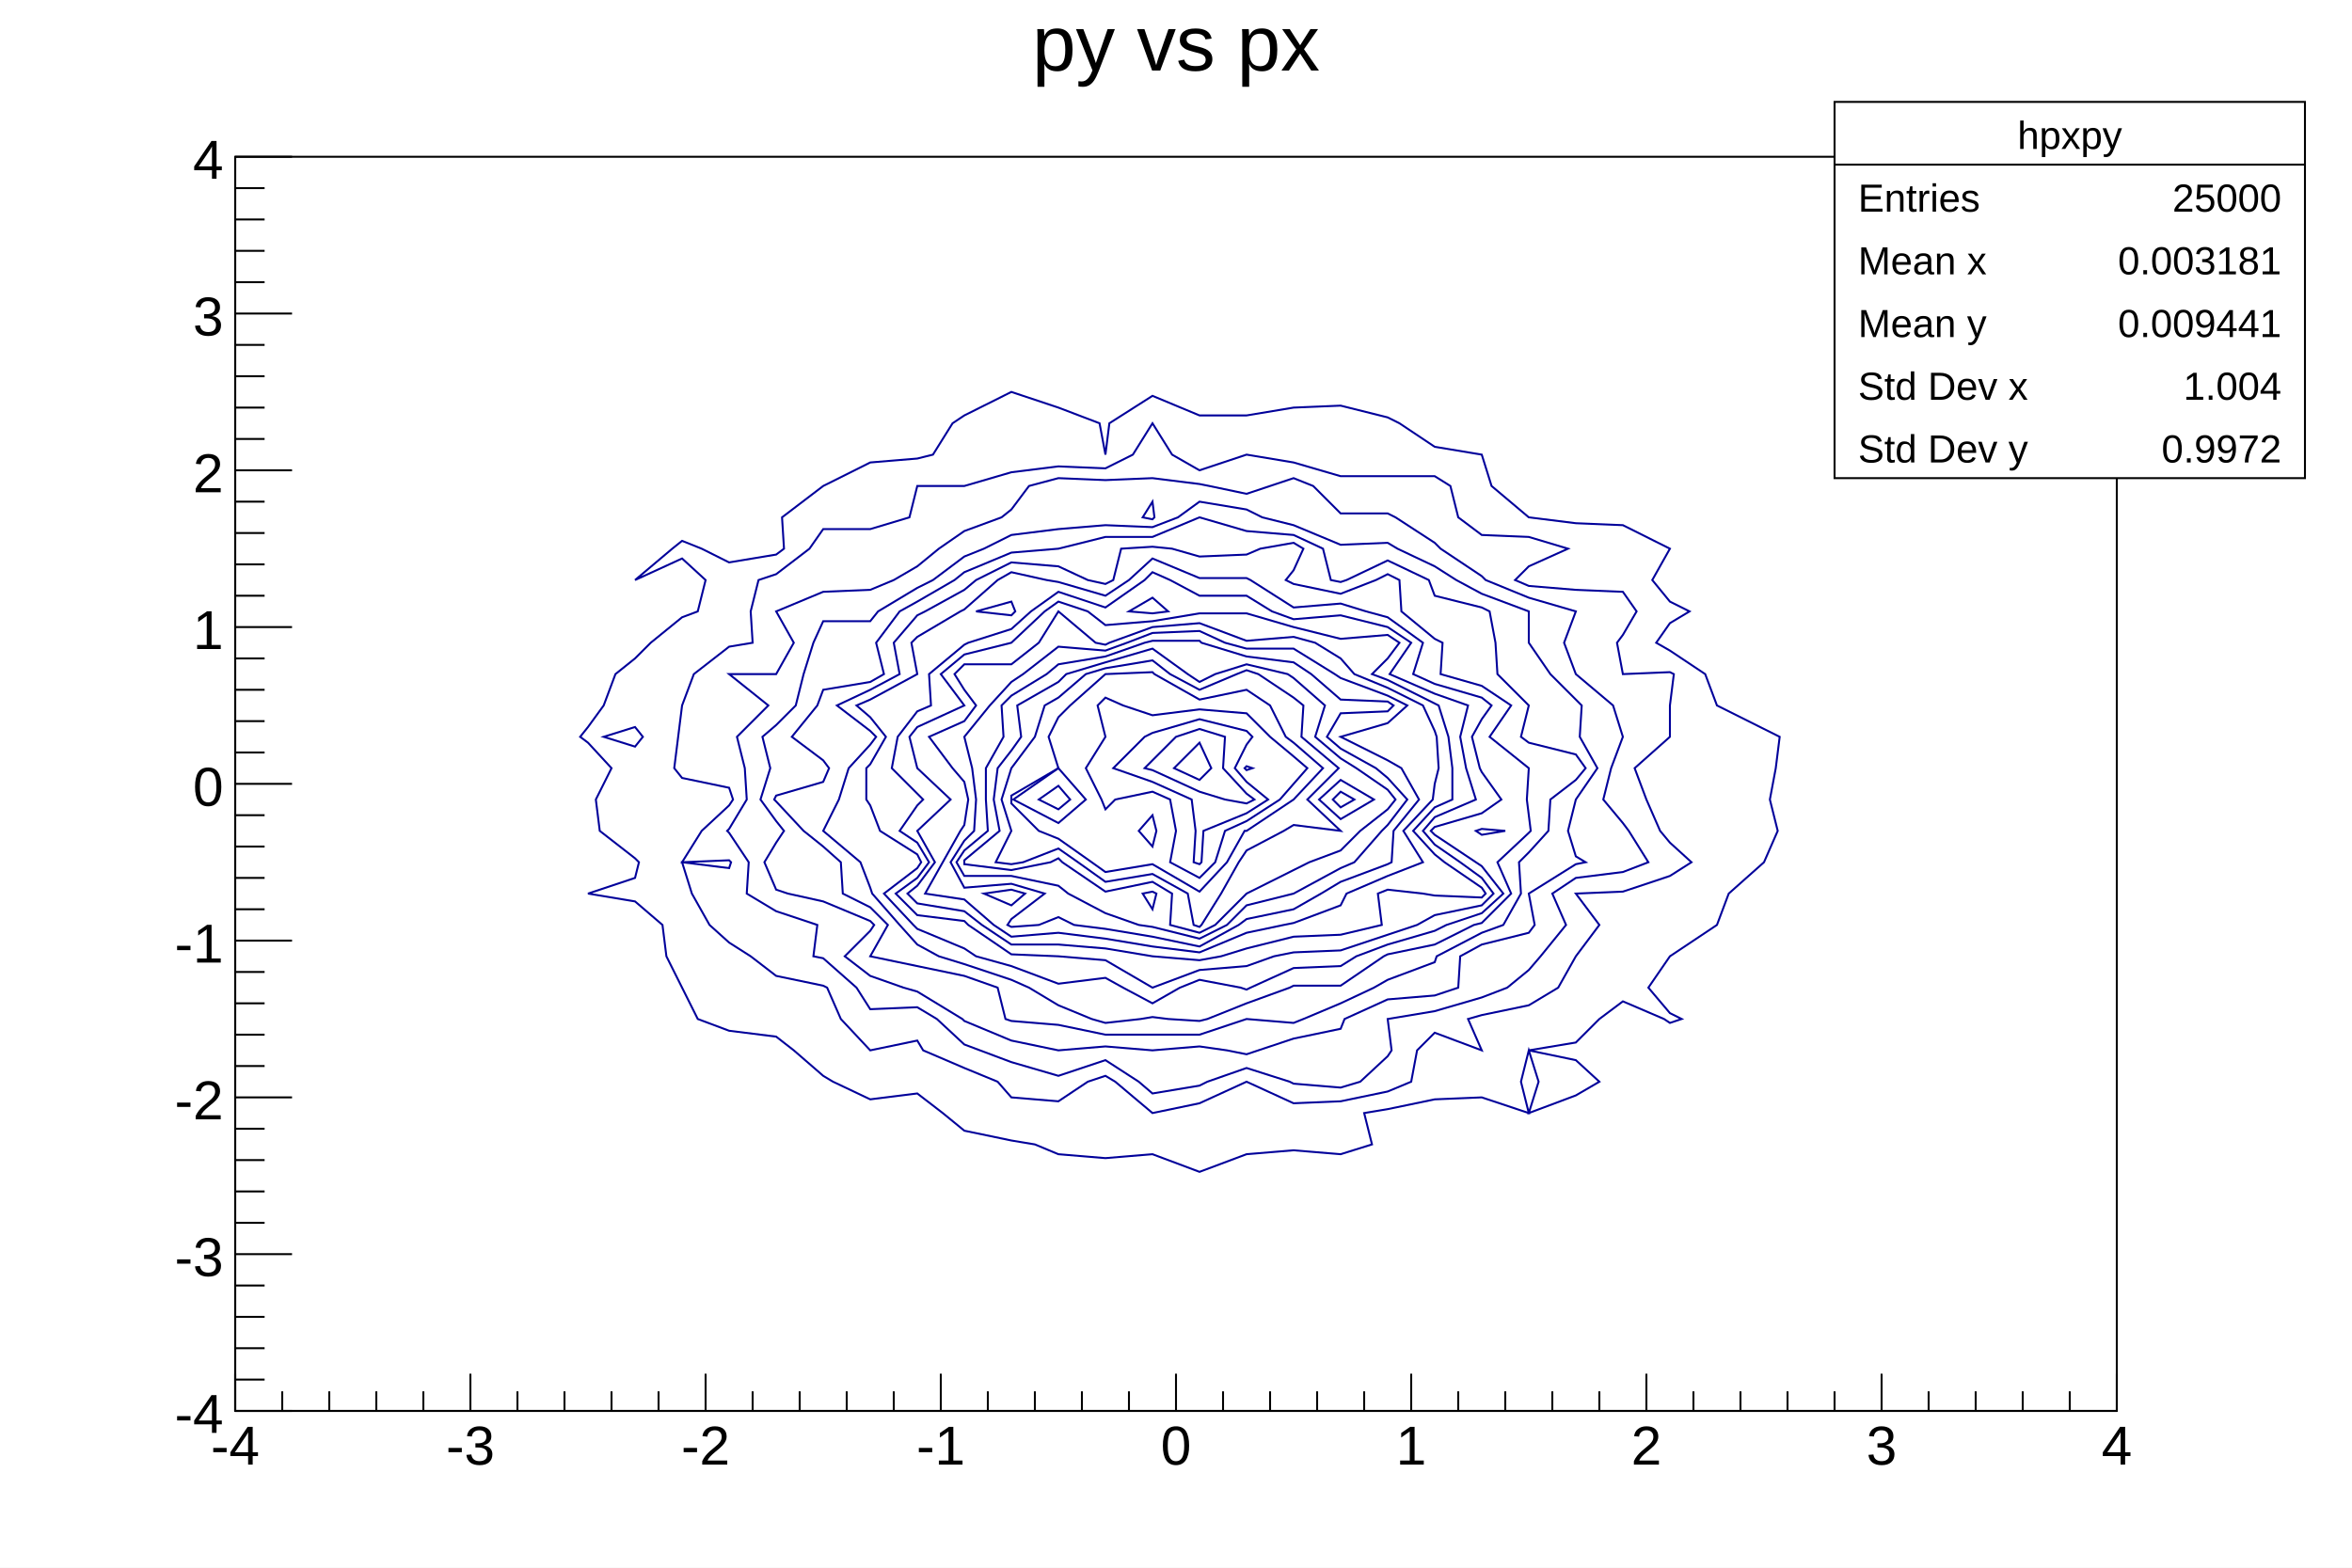
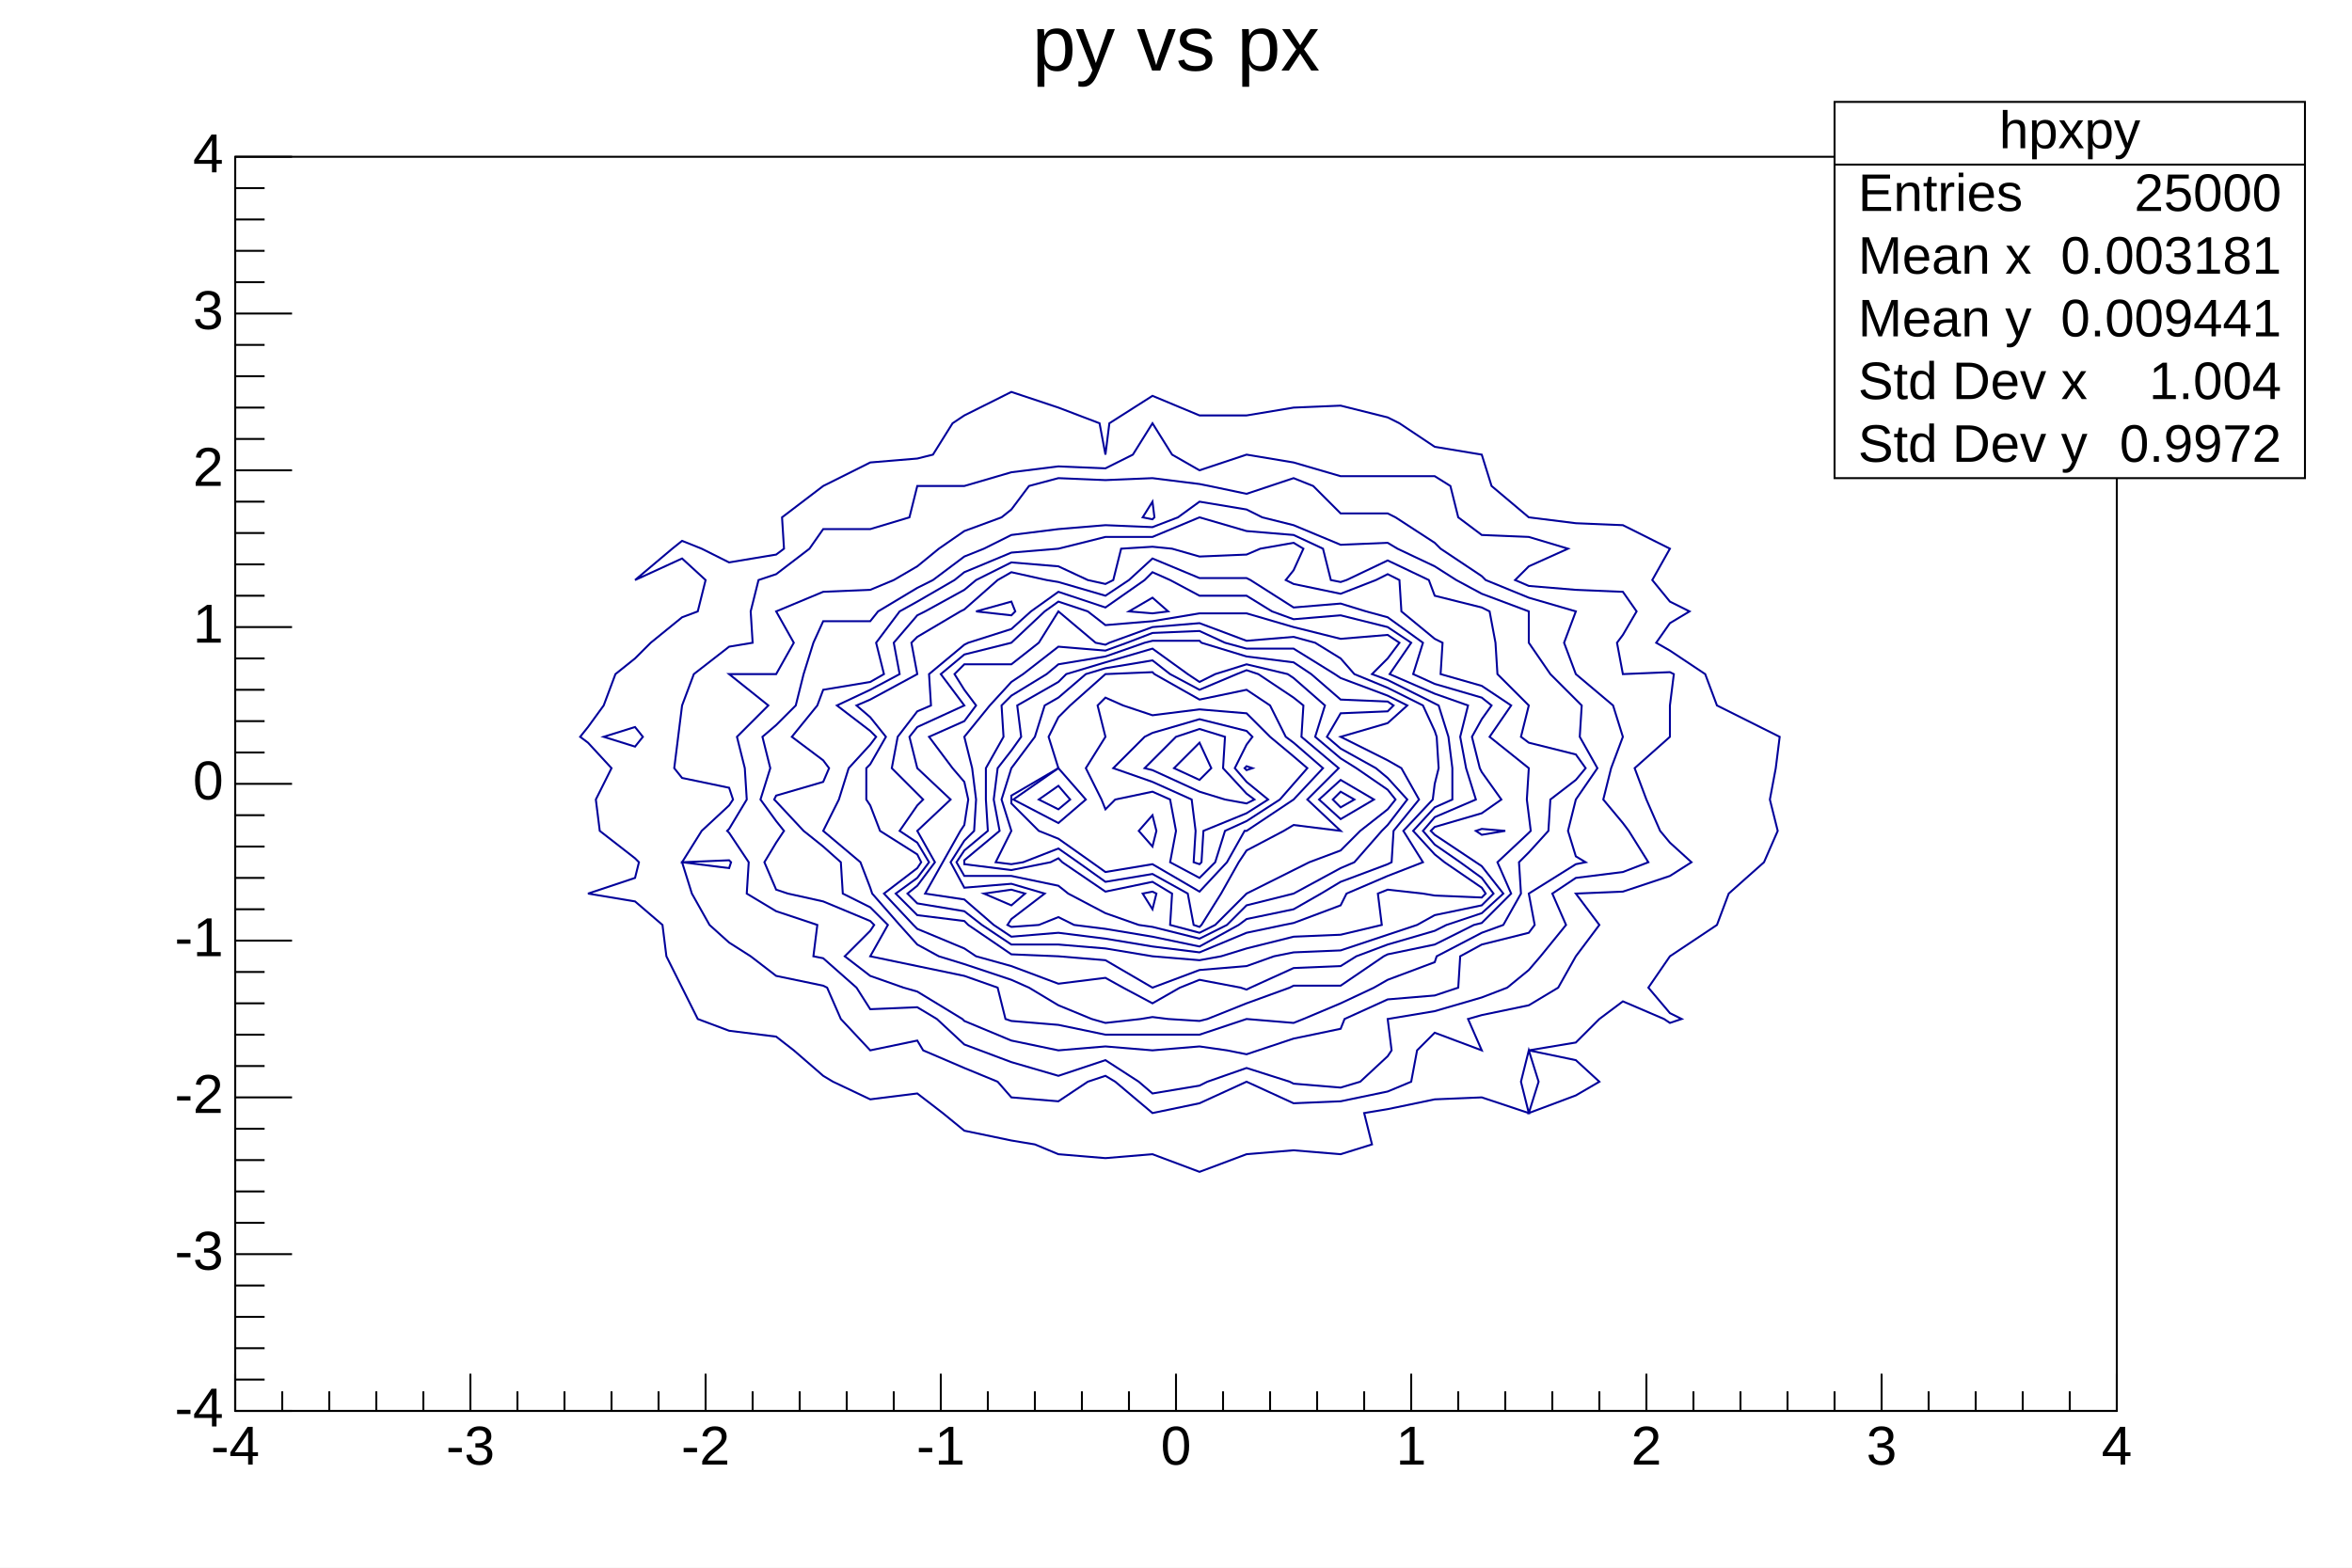
- <svg xmlns="http://www.w3.org/2000/svg" viewBox="0 0 1200 800" preserveAspectRatio="none" width="1200" height="800">
+ <svg xmlns="http://www.w3.org/2000/svg" viewBox="0 0 1200 800" preserveAspectRatio="none">
  <path d="M0,0H1200V800H0Z" style="fill: white;" />
  <g>
    <g transform="translate(120,80)">
      <path d="M0,0H960V640H0Z" style="fill: white; stroke: black; stroke-width: 1;" />
      <svg x="0" y="0" overflow="hidden" width="960" height="640" viewBox="0 0 960 640">
        <g>
-           <path d="M540,128l24,-1l24,6l6,3l18,12l24,4l5,16l19,16l24,3l24,1l24,12l-9,16l9,11l10,5l-10,6l-7,10l7,4l18,12l6,16l24,12l8,4l-2,16l-3,16l4,16l-7,16l-18,16l-6,16l-24,16l-11,16l11,13l6,3l-6,2l-3,-2l-21,-9l-12,9l-12,12l-24,4l24,5l12,11l-12,7l-24,9l5,-16l-5,-16l-4,16l4,16l-24,-8l-24,1l-24,5l-12,2l4,16l-16,5l-24,-2l-24,2l-24,9l-24,-9l-24,2l-24,-2l-12,-5l-12,-2l-24,-5l-11,-9l-13,-10l-24,3l-19,-9l-5,-3l-15,-13l-9,-7l-24,-3l-16,-6l-8,-16l-8,-16l-2,-16l-14,-12l-24,-4l24,-8l2,-8l-2,-2l-18,-14l-2,-16l8,-16l-12,-13l-4,-3l4,-5l8,-11l6,-16l10,-8l8,-8l16,-13l8,-3l4,-16l-12,-11l-24,11l19,-16l5,-4l10,4l14,7l24,-4l4,-3l-1,-16l21,-16l24,-12l24,-2l8,-2l10,-16l6,-4l24,-12l24,8l21,8l3,16l2,-16l22,-14l24,10h24z" style="fill: none; stroke: #00009a; stroke-width: 1;" />
-           <path d="M204,291l-16,5l16,5l4,-5z" style="fill: none; stroke: #00009a; stroke-width: 1;" />
-           <path d="M478,152l14,8l24,-8l24,4l24,7h24h24l8,5l4,16l12,9l24,1l20,6l-20,9l-7,7l7,3l24,2l24,1l7,10l-7,12l-3,4l3,16l24,-1l2,1l-2,16v16l-18,16l6,16l7,16l5,6l11,10l-11,7l-24,8l-24,1l12,16l-12,16l-9,16l-15,9l-24,5l-7,2l7,16l-24,-9l-9,9l-3,16l-12,5l-24,5l-24,1l-24,-11l-24,11l-24,5l-19,-16l-5,-3l-9,3l-15,10l-24,-2l-7,-8l-17,-7l-21,-9l-3,-5l-24,5l-15,-16l-7,-16l-2,-1l-24,-5l-13,-10l-11,-7l-10,-9l-9,-16l-5,-16l24,3l1,-3l-1,-1l-24,1l10,-16l14,-13l2,-3l-2,-6l-24,-5l-4,-5l2,-16l2,-16l6,-16l18,-14l12,-2l-1,-16l4,-16l9,-3l17,-13l7,-10h24l20,-6l4,-16h24l24,-7l24,-3l24,1l14,-7l10,-16z" style="fill: none; stroke: #00009a; stroke-width: 1;" />
-           <path d="M516,172l12,-4l12,-4l10,4l14,14h24l4,2l20,13l3,3l21,14l2,2l22,9l24,7l-6,16l6,16l19,16l5,16l-6,16l-4,16l10,12l3,4l10,16l-13,5l-24,3l-12,8l7,16l-13,16l-6,7l-11,9l-13,5l-24,7l-24,4l2,16l-2,3l-14,13l-10,3l-24,-2l-2,-1l-22,-7l-20,7l-4,2l-24,4l-7,-6l-17,-11l-24,8l-24,-7l-16,-6l-8,-3l-14,-13l-10,-6l-24,1l-7,-11l-17,-15l-5,-1l2,-16l-21,-7l-15,-9l1,-16l-10,-15l-1,-1l1,-1l9,-15l-1,-16l-4,-16l16,-16l-20,-16h24l9,-16l-9,-16l24,-10l24,-1l12,-5l12,-7l11,-9l13,-9l19,-7l5,-4l9,-12l15,-4l24,1l24,-1l24,3l5,1z" style="fill: none; stroke: #00009a; stroke-width: 1;" />
-           <path d="M468,176l-5,8l5,1l1,-1z" style="fill: none; stroke: #00009a; stroke-width: 1;" />
-           <path d="M524,184l16,4l24,10l24,-1l5,3l19,9l11,7l13,7l24,9v16l11,16l13,13l3,3l-1,16l9,16l-11,16l-4,16l4,13l5,3l-5,1l-24,15l3,16l-3,4l-24,6l-11,6l-1,16l-12,4l-24,2l-22,10l-2,5l-24,5l-18,6l-6,2l-10,-2l-14,-2l-24,2l-24,-2l-24,2l-24,-5l-24,-10l-1,-1l-23,-14l-7,-2l-17,-6l-13,-10l13,-13l2,-3l-2,-2l-24,-10l-18,-4l-6,-2l-6,-14l6,-10l4,-6l-4,-5l-8,-11l5,-16l-4,-16l7,-6l10,-10l4,-16l5,-16l5,-11h24l4,-5l20,-12l8,-4l16,-12l10,-4l14,-7l24,-3l24,-2l24,1l13,-5l11,-8l24,4z" style="fill: none; stroke: #00009a; stroke-width: 1;" />
-           <path d="M559,216l5,1l3,-1l21,-10l21,10l3,8l24,6l4,2l3,16l1,16l16,16l-4,16l4,3l24,6l5,7l-5,6l-13,10l-1,16l-10,11l-5,5l1,16l-9,16l-11,4l-23,12l-1,3l-24,9l-7,4l-17,8l-19,8l-5,2l-24,-2l-24,8h-24h-24l-24,-5l-24,-2l-3,-1l-4,-16l-17,-6l-24,-5l-24,-5l9,-16l-9,-9l-14,-7l-1,-16l-9,-8l-10,-8l-14,-15l-1,-1l1,-2l24,-7l3,-7l-3,-4l-16,-12l13,-16l3,-8l24,-4l7,-4l-4,-16l12,-16l9,-5l19,-11l5,-4l24,-10l24,-2l24,-6h24l24,-10l24,7l24,2l15,7z" style="fill: none; stroke: #00009a; stroke-width: 1;" />
-           <path d="M545,200l-5,11l-4,5l4,2l24,5l18,-7l6,-3l6,3l1,16l17,14l4,2l-1,16l21,6l15,10l-11,16l20,16l-1,16l1,8l1,8l-1,1l-16,15l7,16l-15,15l-4,1l-20,10l-24,5l-2,1l-22,15h-24l-2,1l-22,8l-20,8l-4,1l-16,-1l-8,-1l-6,1l-18,2l-7,-2l-17,-7l-15,-9l-9,-4l-24,-8l-13,-4l-11,-6l-9,-10l-14,-16l-1,-3l-5,-13l-19,-16l8,-16l5,-16l11,-12l3,-4l-3,-3l-17,-13l17,-8l15,-8l-3,-16l12,-14l4,-2l20,-11l6,-5l18,-9l24,2l15,7l9,2l4,-2l4,-16l16,-1l10,1l14,4l24,-1l7,-3l17,-3z" style="fill: none; stroke: #00009a; stroke-width: 1;" />
-           <path d="M636,343l-3,1l3,2l12,-2z" style="fill: none; stroke: #00009a; stroke-width: 1;" />
-           <path d="M518,216l22,14l24,-2l13,4l11,3l18,13l-5,16l11,5l24,7l5,4l-5,7l-5,9l4,16l1,2l10,14l-10,7l-24,7l-2,2l2,2l21,14l3,2l11,14l-11,10l-18,6l-6,3l-24,7l-16,6l-8,5l-24,1l-22,10l-2,1l-3,-1l-21,-4l-10,4l-14,8l-15,-8l-9,-5l-24,3l-24,-9l-18,-5l-6,-4l-24,-10l-2,-2l-15,-16l17,-13l2,-3l-2,-4l-19,-12l-5,-13l-2,-3v-16l2,-2l8,-14l-8,-10l-7,-6l7,-3l24,-13l-3,-16l3,-3l22,-13l2,-1l17,-15l7,-4l18,4l6,1l24,7l12,-8l12,-11l24,10h24z" style="fill: none; stroke: #00009a; stroke-width: 1;" />
-           <path d="M396,227l-18,5l18,2l2,-2z" style="fill: none; stroke: #00009a; stroke-width: 1;" />
-           <path d="M516,224l13,8l11,4l24,-2l24,6l12,8l-11,16l23,10l17,6l-4,16l3,16l5,16l-21,9l-6,7l6,7l13,9l11,8l6,8l-6,6l-24,5l-9,5l-15,5l-24,8l-24,1l-10,2l-14,5l-24,2l-24,9l-24,-14l-24,-2l-24,-1l-22,-15l-2,-2l-24,-3l-11,-11l11,-8l6,-8l-6,-10l-9,-6l9,-13l3,-3l-3,-3l-13,-13l3,-16l10,-13l7,-3l-1,-16l18,-15l2,-1l22,-7l10,-9l14,-10l24,8l20,-14l4,-4l9,4l15,8z" style="fill: none; stroke: #00009a; stroke-width: 1;" />
-           <path d="M468,225l-12,7l12,1l8,-1z" style="fill: none; stroke: #00009a; stroke-width: 1;" />
-           <path d="M588,244l6,4l-6,8l-8,8l8,3l24,12l2,1l5,16l2,16v16l-9,4l-11,12l11,12l5,4l19,13l2,3l-2,2l-24,-1l-6,-1l-18,-2l-5,2l2,16l-21,5l-24,1l-24,6l-13,4l-11,2l-24,-2l-24,-4l-24,-2h-24l-15,-10l-9,-7l-24,-4l-5,-5l5,-4l9,-12l-9,-16l17,-16l-17,-16l-4,-16l4,-5l24,-11l-12,-16l12,-10l24,-6l17,-16l7,-5l15,5l9,7l24,-2l24,-4h24l24,7l24,6z" style="fill: none; stroke: #00009a; stroke-width: 1;" />
-           <path d="M540,245l11,3l13,8l7,8l17,7l18,9l6,13l1,3l1,16l-2,8l-1,8l-15,16l10,16l-18,7l-21,9l-3,6l-24,9l-5,1l-19,4l-24,10l-24,-3l-24,-4l-24,-3l-24,2l-9,-6l-15,-13l-20,-3l9,-16l9,-16l2,-3l2,-13l-2,-9l-6,-7l-12,-16l18,-8l6,-8l-6,-8l-5,-8l5,-5h24l14,-11l10,-16l19,16l5,1l2,-1l22,-8l24,-2l24,9z" style="fill: none; stroke: #00009a; stroke-width: 1;" />
-           <path d="M396,374l-14,2l14,6l7,-6z" style="fill: none; stroke: #00009a; stroke-width: 1;" />
-           <path d="M564,266l24,9l10,5l-10,9l-24,7l24,12l7,4l9,16l-13,16l-1,16l-2,1l-24,9l-10,6l-14,8l-24,5l-4,3l-20,11l-24,-5l-24,-4l-16,-2l-8,-4l-10,4l-14,1l-2,-1l2,-3l17,-13l-17,-5l-24,2l-7,-13l7,-11l5,-5l1,-16l-2,-16l-4,-16l13,-16l11,-12l6,-4l18,-14l24,2l11,-4l13,-5l24,-1l13,6l11,3h24l21,13z" style="fill: none; stroke: #00009a; stroke-width: 1;" />
-           <path d="M540,258l9,6l15,13l24,1l3,2l-3,3l-24,1l-7,12l7,6l18,10l6,5l10,11l-10,13l-3,3l-14,16l-7,3l-24,13l-24,6l-10,10l-14,7l-24,-6l-7,-1l-17,-6l-19,-10l-5,-4l-24,-5h-24l-4,-7l4,-6l12,-10l-1,-16v-16l9,-16l-1,-16l5,-5l18,-11l6,-5l24,-4l20,-7l4,-1h24l1,1l23,7z" style="fill: none; stroke: #00009a; stroke-width: 1;" />
-           <path d="M468,375l-5,1l5,8l2,-8z" style="fill: none; stroke: #00009a; stroke-width: 1;" />
-           <path d="M564,324l-4,4l4,4l7,-4z" style="fill: none; stroke: #00009a; stroke-width: 1;" />
-           <path d="M486,264l6,4l8,-4l16,-5l21,5l3,2l16,14l-5,16l13,11l8,5l16,11l4,5l-4,5l-14,11l-10,10l-16,6l-8,4l-24,12l-16,16l-8,4l-15,-4l1,-16l-10,-6l-24,5l-22,-15l-2,-2l-4,2l-20,4l-24,-3v-1v-1l18,-15l-3,-16l2,-16l7,-9l5,-7l-2,-16l21,-12l4,-4l20,-6l24,-7z" style="fill: none; stroke: #00009a; stroke-width: 1;" />
-           <path d="M564,318l-11,10l11,10l17,-10z" style="fill: none; stroke: #00009a; stroke-width: 1;" />
-           <path d="M477,264l15,8l19,-8l5,-2l6,2l18,12l5,4l-1,16l19,16l-16,16l17,16l-24,-3l-5,3l-19,10l-4,6l-9,16l-10,16l-1,1l-3,-1l-3,-16l-18,-10l-24,4l-14,-10l-10,-7l-18,7l-6,1l-8,-1l8,-16l-5,-16l5,-16l12,-16l5,-16l7,-4l14,-12l10,-3l24,-4z" style="fill: none; stroke: #00009a; stroke-width: 1;" />
-           <path d="M420,321l-10,7l10,5l6,-5z" style="fill: none; stroke: #00009a; stroke-width: 1;" />
-           <path d="M492,277l24,-5l12,8l8,16l4,3l15,13l-15,16l-24,16h-1l-9,16l-14,15l-24,-14l-24,4l-7,-5l-17,-12l-10,-4l-14,-14v-2v-2l24,-14l-5,-16l5,-10l6,-6l18,-16l24,-1l1,1z" style="fill: none; stroke: #00009a; stroke-width: 1;" />
-           <path d="M468,336l-7,8l7,8l2,-8z" style="fill: none; stroke: #00009a; stroke-width: 1;" />
-           <path d="M420,312l-23,16l23,12l14,-12z" style="fill: none; stroke: #00009a; stroke-width: 1;" />
-           <path d="M468,285l24,-3l24,2l12,12l12,10l7,6l-7,8l-7,8l-17,11l-11,5l-5,16l-8,8l-15,-8l3,-16l-3,-16l-9,-4l-19,4l-5,5l-2,-5l-8,-16l10,-16l-4,-16l4,-4l9,4z" style="fill: none; stroke: #00009a; stroke-width: 1;" />
-           <path d="M516,311l-1,1l1,1l3,-1z" style="fill: none; stroke: #00009a; stroke-width: 1;" />
-           <path d="M519,296l-3,4l-6,12l6,7l11,9l-11,7l-22,9l-1,16l-1,1l-3,-1l1,-16l-2,-16l-20,-9l-20,-7l16,-16l4,-2l24,-7l24,6z" style="fill: none; stroke: #00009a; stroke-width: 1;" />
-           <path d="M492,292l13,4l-1,16l12,13l4,3l-4,2l-11,-2l-13,-4l-24,-11l-4,-1l4,-4l12,-12z" style="fill: none; stroke: #00009a; stroke-width: 1;" />
-           <path d="M498,312l-6,6l-13,-6l13,-13z" style="fill: none; stroke: #00009a; stroke-width: 1;" />
+           <path d="M540,128l24,-1l24,6l6,3l18,12l24,4l5,16l19,16l24,3l24,1l24,12l-9,16l9,11l10,5l-10,6l-7,10l7,4l18,12l6,16l24,12l8,4l-2,16l-3,16l4,16l-7,16l-18,16l-6,16l-24,16l-11,16l11,13l6,3l-6,2l-3,-2l-21,-9l-12,9l-12,12l-24,4l24,5l12,11l-12,7l-24,9l5,-16l-5,-16l-4,16l4,16l-24,-8l-24,1l-24,5l-12,2l4,16l-16,5l-24,-2l-24,2l-24,9l-24,-9l-24,2l-24,-2l-12,-5l-12,-2l-24,-5l-11,-9l-13,-10l-24,3l-19,-9l-5,-3l-15,-13l-9,-7l-24,-3l-16,-6l-8,-16l-8,-16l-2,-16l-14,-12l-24,-4l24,-8l2,-8l-2,-2l-18,-14l-2,-16l8,-16l-12,-13l-4,-3l4,-5l8,-11l6,-16l10,-8l8,-8l16,-13l8,-3l4,-16l-12,-11l-24,11l19,-16l5,-4l10,4l14,7l24,-4l4,-3l-1,-16l21,-16l24,-12l24,-2l8,-2l10,-16l6,-4l24,-12l24,8l21,8l3,16l2,-16l22,-14l24,10h24z" style="fill: none; stroke: rgb(0, 0, 154); stroke-width: 1;" />
+           <path d="M204,291l-16,5l16,5l4,-5z" style="fill: none; stroke: rgb(0, 0, 154); stroke-width: 1;" />
+           <path d="M478,152l14,8l24,-8l24,4l24,7h24h24l8,5l4,16l12,9l24,1l20,6l-20,9l-7,7l7,3l24,2l24,1l7,10l-7,12l-3,4l3,16l24,-1l2,1l-2,16v16l-18,16l6,16l7,16l5,6l11,10l-11,7l-24,8l-24,1l12,16l-12,16l-9,16l-15,9l-24,5l-7,2l7,16l-24,-9l-9,9l-3,16l-12,5l-24,5l-24,1l-24,-11l-24,11l-24,5l-19,-16l-5,-3l-9,3l-15,10l-24,-2l-7,-8l-17,-7l-21,-9l-3,-5l-24,5l-15,-16l-7,-16l-2,-1l-24,-5l-13,-10l-11,-7l-10,-9l-9,-16l-5,-16l24,3l1,-3l-1,-1l-24,1l10,-16l14,-13l2,-3l-2,-6l-24,-5l-4,-5l2,-16l2,-16l6,-16l18,-14l12,-2l-1,-16l4,-16l9,-3l17,-13l7,-10h24l20,-6l4,-16h24l24,-7l24,-3l24,1l14,-7l10,-16z" style="fill: none; stroke: rgb(0, 0, 154); stroke-width: 1;" />
+           <path d="M516,172l12,-4l12,-4l10,4l14,14h24l4,2l20,13l3,3l21,14l2,2l22,9l24,7l-6,16l6,16l19,16l5,16l-6,16l-4,16l10,12l3,4l10,16l-13,5l-24,3l-12,8l7,16l-13,16l-6,7l-11,9l-13,5l-24,7l-24,4l2,16l-2,3l-14,13l-10,3l-24,-2l-2,-1l-22,-7l-20,7l-4,2l-24,4l-7,-6l-17,-11l-24,8l-24,-7l-16,-6l-8,-3l-14,-13l-10,-6l-24,1l-7,-11l-17,-15l-5,-1l2,-16l-21,-7l-15,-9l1,-16l-10,-15l-1,-1l1,-1l9,-15l-1,-16l-4,-16l16,-16l-20,-16h24l9,-16l-9,-16l24,-10l24,-1l12,-5l12,-7l11,-9l13,-9l19,-7l5,-4l9,-12l15,-4l24,1l24,-1l24,3l5,1z" style="fill: none; stroke: rgb(0, 0, 154); stroke-width: 1;" />
+           <path d="M468,176l-5,8l5,1l1,-1z" style="fill: none; stroke: rgb(0, 0, 154); stroke-width: 1;" />
+           <path d="M524,184l16,4l24,10l24,-1l5,3l19,9l11,7l13,7l24,9v16l11,16l13,13l3,3l-1,16l9,16l-11,16l-4,16l4,13l5,3l-5,1l-24,15l3,16l-3,4l-24,6l-11,6l-1,16l-12,4l-24,2l-22,10l-2,5l-24,5l-18,6l-6,2l-10,-2l-14,-2l-24,2l-24,-2l-24,2l-24,-5l-24,-10l-1,-1l-23,-14l-7,-2l-17,-6l-13,-10l13,-13l2,-3l-2,-2l-24,-10l-18,-4l-6,-2l-6,-14l6,-10l4,-6l-4,-5l-8,-11l5,-16l-4,-16l7,-6l10,-10l4,-16l5,-16l5,-11h24l4,-5l20,-12l8,-4l16,-12l10,-4l14,-7l24,-3l24,-2l24,1l13,-5l11,-8l24,4z" style="fill: none; stroke: rgb(0, 0, 154); stroke-width: 1;" />
+           <path d="M559,216l5,1l3,-1l21,-10l21,10l3,8l24,6l4,2l3,16l1,16l16,16l-4,16l4,3l24,6l5,7l-5,6l-13,10l-1,16l-10,11l-5,5l1,16l-9,16l-11,4l-23,12l-1,3l-24,9l-7,4l-17,8l-19,8l-5,2l-24,-2l-24,8h-24h-24l-24,-5l-24,-2l-3,-1l-4,-16l-17,-6l-24,-5l-24,-5l9,-16l-9,-9l-14,-7l-1,-16l-9,-8l-10,-8l-14,-15l-1,-1l1,-2l24,-7l3,-7l-3,-4l-16,-12l13,-16l3,-8l24,-4l7,-4l-4,-16l12,-16l9,-5l19,-11l5,-4l24,-10l24,-2l24,-6h24l24,-10l24,7l24,2l15,7z" style="fill: none; stroke: rgb(0, 0, 154); stroke-width: 1;" />
+           <path d="M545,200l-5,11l-4,5l4,2l24,5l18,-7l6,-3l6,3l1,16l17,14l4,2l-1,16l21,6l15,10l-11,16l20,16l-1,16l1,8l1,8l-1,1l-16,15l7,16l-15,15l-4,1l-20,10l-24,5l-2,1l-22,15h-24l-2,1l-22,8l-20,8l-4,1l-16,-1l-8,-1l-6,1l-18,2l-7,-2l-17,-7l-15,-9l-9,-4l-24,-8l-13,-4l-11,-6l-9,-10l-14,-16l-1,-3l-5,-13l-19,-16l8,-16l5,-16l11,-12l3,-4l-3,-3l-17,-13l17,-8l15,-8l-3,-16l12,-14l4,-2l20,-11l6,-5l18,-9l24,2l15,7l9,2l4,-2l4,-16l16,-1l10,1l14,4l24,-1l7,-3l17,-3z" style="fill: none; stroke: rgb(0, 0, 154); stroke-width: 1;" />
+           <path d="M636,343l-3,1l3,2l12,-2z" style="fill: none; stroke: rgb(0, 0, 154); stroke-width: 1;" />
+           <path d="M518,216l22,14l24,-2l13,4l11,3l18,13l-5,16l11,5l24,7l5,4l-5,7l-5,9l4,16l1,2l10,14l-10,7l-24,7l-2,2l2,2l21,14l3,2l11,14l-11,10l-18,6l-6,3l-24,7l-16,6l-8,5l-24,1l-22,10l-2,1l-3,-1l-21,-4l-10,4l-14,8l-15,-8l-9,-5l-24,3l-24,-9l-18,-5l-6,-4l-24,-10l-2,-2l-15,-16l17,-13l2,-3l-2,-4l-19,-12l-5,-13l-2,-3v-16l2,-2l8,-14l-8,-10l-7,-6l7,-3l24,-13l-3,-16l3,-3l22,-13l2,-1l17,-15l7,-4l18,4l6,1l24,7l12,-8l12,-11l24,10h24z" style="fill: none; stroke: rgb(0, 0, 154); stroke-width: 1;" />
+           <path d="M396,227l-18,5l18,2l2,-2z" style="fill: none; stroke: rgb(0, 0, 154); stroke-width: 1;" />
+           <path d="M516,224l13,8l11,4l24,-2l24,6l12,8l-11,16l23,10l17,6l-4,16l3,16l5,16l-21,9l-6,7l6,7l13,9l11,8l6,8l-6,6l-24,5l-9,5l-15,5l-24,8l-24,1l-10,2l-14,5l-24,2l-24,9l-24,-14l-24,-2l-24,-1l-22,-15l-2,-2l-24,-3l-11,-11l11,-8l6,-8l-6,-10l-9,-6l9,-13l3,-3l-3,-3l-13,-13l3,-16l10,-13l7,-3l-1,-16l18,-15l2,-1l22,-7l10,-9l14,-10l24,8l20,-14l4,-4l9,4l15,8z" style="fill: none; stroke: rgb(0, 0, 154); stroke-width: 1;" />
+           <path d="M468,225l-12,7l12,1l8,-1z" style="fill: none; stroke: rgb(0, 0, 154); stroke-width: 1;" />
+           <path d="M588,244l6,4l-6,8l-8,8l8,3l24,12l2,1l5,16l2,16v16l-9,4l-11,12l11,12l5,4l19,13l2,3l-2,2l-24,-1l-6,-1l-18,-2l-5,2l2,16l-21,5l-24,1l-24,6l-13,4l-11,2l-24,-2l-24,-4l-24,-2h-24l-15,-10l-9,-7l-24,-4l-5,-5l5,-4l9,-12l-9,-16l17,-16l-17,-16l-4,-16l4,-5l24,-11l-12,-16l12,-10l24,-6l17,-16l7,-5l15,5l9,7l24,-2l24,-4h24l24,7l24,6z" style="fill: none; stroke: rgb(0, 0, 154); stroke-width: 1;" />
+           <path d="M540,245l11,3l13,8l7,8l17,7l18,9l6,13l1,3l1,16l-2,8l-1,8l-15,16l10,16l-18,7l-21,9l-3,6l-24,9l-5,1l-19,4l-24,10l-24,-3l-24,-4l-24,-3l-24,2l-9,-6l-15,-13l-20,-3l9,-16l9,-16l2,-3l2,-13l-2,-9l-6,-7l-12,-16l18,-8l6,-8l-6,-8l-5,-8l5,-5h24l14,-11l10,-16l19,16l5,1l2,-1l22,-8l24,-2l24,9z" style="fill: none; stroke: rgb(0, 0, 154); stroke-width: 1;" />
+           <path d="M396,374l-14,2l14,6l7,-6z" style="fill: none; stroke: rgb(0, 0, 154); stroke-width: 1;" />
+           <path d="M564,266l24,9l10,5l-10,9l-24,7l24,12l7,4l9,16l-13,16l-1,16l-2,1l-24,9l-10,6l-14,8l-24,5l-4,3l-20,11l-24,-5l-24,-4l-16,-2l-8,-4l-10,4l-14,1l-2,-1l2,-3l17,-13l-17,-5l-24,2l-7,-13l7,-11l5,-5l1,-16l-2,-16l-4,-16l13,-16l11,-12l6,-4l18,-14l24,2l11,-4l13,-5l24,-1l13,6l11,3h24l21,13z" style="fill: none; stroke: rgb(0, 0, 154); stroke-width: 1;" />
+           <path d="M540,258l9,6l15,13l24,1l3,2l-3,3l-24,1l-7,12l7,6l18,10l6,5l10,11l-10,13l-3,3l-14,16l-7,3l-24,13l-24,6l-10,10l-14,7l-24,-6l-7,-1l-17,-6l-19,-10l-5,-4l-24,-5h-24l-4,-7l4,-6l12,-10l-1,-16v-16l9,-16l-1,-16l5,-5l18,-11l6,-5l24,-4l20,-7l4,-1h24l1,1l23,7z" style="fill: none; stroke: rgb(0, 0, 154); stroke-width: 1;" />
+           <path d="M468,375l-5,1l5,8l2,-8z" style="fill: none; stroke: rgb(0, 0, 154); stroke-width: 1;" />
+           <path d="M564,324l-4,4l4,4l7,-4z" style="fill: none; stroke: rgb(0, 0, 154); stroke-width: 1;" />
+           <path d="M486,264l6,4l8,-4l16,-5l21,5l3,2l16,14l-5,16l13,11l8,5l16,11l4,5l-4,5l-14,11l-10,10l-16,6l-8,4l-24,12l-16,16l-8,4l-15,-4l1,-16l-10,-6l-24,5l-22,-15l-2,-2l-4,2l-20,4l-24,-3v-1v-1l18,-15l-3,-16l2,-16l7,-9l5,-7l-2,-16l21,-12l4,-4l20,-6l24,-7z" style="fill: none; stroke: rgb(0, 0, 154); stroke-width: 1;" />
+           <path d="M564,318l-11,10l11,10l17,-10z" style="fill: none; stroke: rgb(0, 0, 154); stroke-width: 1;" />
+           <path d="M477,264l15,8l19,-8l5,-2l6,2l18,12l5,4l-1,16l19,16l-16,16l17,16l-24,-3l-5,3l-19,10l-4,6l-9,16l-10,16l-1,1l-3,-1l-3,-16l-18,-10l-24,4l-14,-10l-10,-7l-18,7l-6,1l-8,-1l8,-16l-5,-16l5,-16l12,-16l5,-16l7,-4l14,-12l10,-3l24,-4z" style="fill: none; stroke: rgb(0, 0, 154); stroke-width: 1;" />
+           <path d="M420,321l-10,7l10,5l6,-5z" style="fill: none; stroke: rgb(0, 0, 154); stroke-width: 1;" />
+           <path d="M492,277l24,-5l12,8l8,16l4,3l15,13l-15,16l-24,16h-1l-9,16l-14,15l-24,-14l-24,4l-7,-5l-17,-12l-10,-4l-14,-14v-2v-2l24,-14l-5,-16l5,-10l6,-6l18,-16l24,-1l1,1z" style="fill: none; stroke: rgb(0, 0, 154); stroke-width: 1;" />
+           <path d="M468,336l-7,8l7,8l2,-8z" style="fill: none; stroke: rgb(0, 0, 154); stroke-width: 1;" />
+           <path d="M420,312l-23,16l23,12l14,-12z" style="fill: none; stroke: rgb(0, 0, 154); stroke-width: 1;" />
+           <path d="M468,285l24,-3l24,2l12,12l12,10l7,6l-7,8l-7,8l-17,11l-11,5l-5,16l-8,8l-15,-8l3,-16l-3,-16l-9,-4l-19,4l-5,5l-2,-5l-8,-16l10,-16l-4,-16l4,-4l9,4z" style="fill: none; stroke: rgb(0, 0, 154); stroke-width: 1;" />
+           <path d="M516,311l-1,1l1,1l3,-1z" style="fill: none; stroke: rgb(0, 0, 154); stroke-width: 1;" />
+           <path d="M519,296l-3,4l-6,12l6,7l11,9l-11,7l-22,9l-1,16l-1,1l-3,-1l1,-16l-2,-16l-20,-9l-20,-7l16,-16l4,-2l24,-7l24,6z" style="fill: none; stroke: rgb(0, 0, 154); stroke-width: 1;" />
+           <path d="M492,292l13,4l-1,16l12,13l4,3l-4,2l-11,-2l-13,-4l-24,-11l-4,-1l4,-4l12,-12z" style="fill: none; stroke: rgb(0, 0, 154); stroke-width: 1;" />
+           <path d="M498,312l-6,6l-13,-6l13,-13z" style="fill: none; stroke: rgb(0, 0, 154); stroke-width: 1;" />
        </g>
      </svg>
      <g>
        <g transform="translate(0,640)">
          <path d="M0,0h960M0,-19V0M24,-10V0M48,-10V0M72,-10V0M96,-10V0M120,-19V0M144,-10V0M168,-10V0M192,-10V0M216,-10V0M240,-19V0M264,-10V0M288,-10V0M312,-10V0M336,-10V0M360,-19V0M384,-10V0M408,-10V0M432,-10V0M456,-10V0M480,-19V0M504,-10V0M528,-10V0M552,-10V0M576,-10V0M600,-19V0M624,-10V0M648,-10V0M672,-10V0M696,-10V0M720,-19V0M744,-10V0M768,-10V0M792,-10V0M816,-10V0M840,-19V0M864,-10V0M888,-10V0M912,-10V0M936,-10V0M960,-19V0" style="stroke: black; stroke-width: 1;" />
-           <g font-family="Arial" font-size="28" space="preserve" fill="black" text-anchor="middle">
-             <text dy=".8em" transform="translate(0,5)">
-        -4
-       </text>
-             <text dy=".8em" transform="translate(120,5)">
-        -3
-       </text>
-             <text dy=".8em" transform="translate(240,5)">
-        -2
-       </text>
-             <text dy=".8em" transform="translate(360,5)">
-        -1
-       </text>
-             <text dy=".8em" transform="translate(480,5)">
-        0
-       </text>
-             <text dy=".8em" transform="translate(600,5)">
-        1
-       </text>
-             <text dy=".8em" transform="translate(720,5)">
-        2
-       </text>
-             <text dy=".8em" transform="translate(840,5)">
-        3
-       </text>
-             <text dy=".8em" transform="translate(960,5)">
-        4
-       </text>
+           <g font-family="Arial" font-size="28" xml:space="preserve" fill="black" text-anchor="middle">
+             <text dy=".8em" transform="translate(0,5)">-4</text>
+             <text dy=".8em" transform="translate(120,5)">-3</text>
+             <text dy=".8em" transform="translate(240,5)">-2</text>
+             <text dy=".8em" transform="translate(360,5)">-1</text>
+             <text dy=".8em" transform="translate(480,5)">0</text>
+             <text dy=".8em" transform="translate(600,5)">1</text>
+             <text dy=".8em" transform="translate(720,5)">2</text>
+             <text dy=".8em" transform="translate(840,5)">3</text>
+             <text dy=".8em" transform="translate(960,5)">4</text>
          </g>
        </g>
        <g>
          <path d="M0,0v640M29,640H0M15,624H0M15,608H0M15,592H0M15,576H0M29,560H0M15,544H0M15,528H0M15,512H0M15,496H0M29,480H0M15,464H0M15,448H0M15,432H0M15,416H0M29,400H0M15,384H0M15,368H0M15,352H0M15,336H0M29,320H0M15,304H0M15,288H0M15,272H0M15,256H0M29,240H0M15,224H0M15,208H0M15,192H0M15,176H0M29,160H0M15,144H0M15,128H0M15,112H0M15,96H0M29,80H0M15,64H0M15,48H0M15,32H0M15,16H0M29,0H0" style="stroke: black; stroke-width: 1;" />
-           <g font-family="Arial" font-size="28" space="preserve" fill="black" text-anchor="end">
-             <text dy=".4em" transform="translate(-6,640)">
-        -4
-       </text>
-             <text dy=".4em" transform="translate(-6,560)">
-        -3
-       </text>
-             <text dy=".4em" transform="translate(-6,480)">
-        -2
-       </text>
-             <text dy=".4em" transform="translate(-6,400)">
-        -1
-       </text>
-             <text dy=".4em" transform="translate(-6,320)">
-        0
-       </text>
-             <text dy=".4em" transform="translate(-6,240)">
-        1
-       </text>
-             <text dy=".4em" transform="translate(-6,160)">
-        2
-       </text>
-             <text dy=".4em" transform="translate(-6,80)">
-        3
-       </text>
-             <text dy=".4em" transform="translate(-6)">
-        4
-       </text>
+           <g font-family="Arial" font-size="28" xml:space="preserve" fill="black" text-anchor="end">
+             <text dominant-baseline="middle" transform="translate(-6,640)">-4</text>
+             <text dominant-baseline="middle" transform="translate(-6,560)">-3</text>
+             <text dominant-baseline="middle" transform="translate(-6,480)">-2</text>
+             <text dominant-baseline="middle" transform="translate(-6,400)">-1</text>
+             <text dominant-baseline="middle" transform="translate(-6,320)">0</text>
+             <text dominant-baseline="middle" transform="translate(-6,240)">1</text>
+             <text dominant-baseline="middle" transform="translate(-6,160)">2</text>
+             <text dominant-baseline="middle" transform="translate(-6,80)">3</text>
+             <text dominant-baseline="middle" transform="translate(-6)">4</text>
          </g>
        </g>
      </g>
    </g>
-     <g transform="translate(936,52)" font-family="Arial" font-size="20" space="preserve" fill="black">
+     <g transform="translate(936,52)" font-family="Arial" font-size="27" xml:space="preserve" fill="black">
      <path d="M0,0H240V192H0Z" style="fill: white; stroke: black; stroke-width: 1;" />
-       <text text-anchor="middle" dy=".4em" transform="translate(120,16)">
-     hpxpy
-    </text>
-       <text text-anchor="start" dy=".4em" transform="translate(12,48)">
-     Entries
-    </text>
-       <text text-anchor="end" dy=".4em" transform="translate(228,48)">
-     25000
-    </text>
-       <text text-anchor="start" dy=".4em" transform="translate(12,80)">
-     Mean x
-    </text>
-       <text text-anchor="end" dy=".4em" transform="translate(228,80)">
-     0.003181
-    </text>
-       <text text-anchor="start" dy=".4em" transform="translate(12,112)">
-     Mean y
-    </text>
-       <text text-anchor="end" dy=".4em" transform="translate(228,112)">
-     0.009441
-    </text>
-       <text text-anchor="start" dy=".4em" transform="translate(12,144)">
-     Std Dev x
-    </text>
-       <text text-anchor="end" dy=".4em" transform="translate(228,144)">
-     1.004
-    </text>
-       <text text-anchor="start" dy=".4em" transform="translate(12,176)">
-     Std Dev y
-    </text>
-       <text text-anchor="end" dy=".4em" transform="translate(228,176)">
-     0.9972
-    </text>
+       <text text-anchor="middle" dominant-baseline="middle" transform="translate(120,16)">hpxpy</text>
+       <text text-anchor="start" dominant-baseline="middle" transform="translate(12,48)">Entries</text>
+       <text text-anchor="end" dominant-baseline="middle" transform="translate(228,48)">25000</text>
+       <text text-anchor="start" dominant-baseline="middle" transform="translate(12,80)">Mean x</text>
+       <text text-anchor="end" dominant-baseline="middle" transform="translate(228,80)">0.003181</text>
+       <text text-anchor="start" dominant-baseline="middle" transform="translate(12,112)">Mean y</text>
+       <text text-anchor="end" dominant-baseline="middle" transform="translate(228,112)">0.009441</text>
+       <text text-anchor="start" dominant-baseline="middle" transform="translate(12,144)">Std Dev x</text>
+       <text text-anchor="end" dominant-baseline="middle" transform="translate(228,144)">1.004</text>
+       <text text-anchor="start" dominant-baseline="middle" transform="translate(12,176)">Std Dev y</text>
+       <text text-anchor="end" dominant-baseline="middle" transform="translate(228,176)">0.9972</text>
      <path d="M0,32h240" style="stroke: black; stroke-width: 1;" />
    </g>
-     <g transform="translate(120,4)" font-family="Arial" font-size="40" space="preserve">
-       <text fill="black" text-anchor="middle" dy=".8em" transform="translate(480)">
-     py vs px
-    </text>
+     <g transform="translate(120,4)" font-family="Arial" font-size="40" xml:space="preserve">
+       <text fill="black" text-anchor="middle" dy=".8em" transform="translate(480)">py vs px</text>
    </g>
  </g>
</svg>
